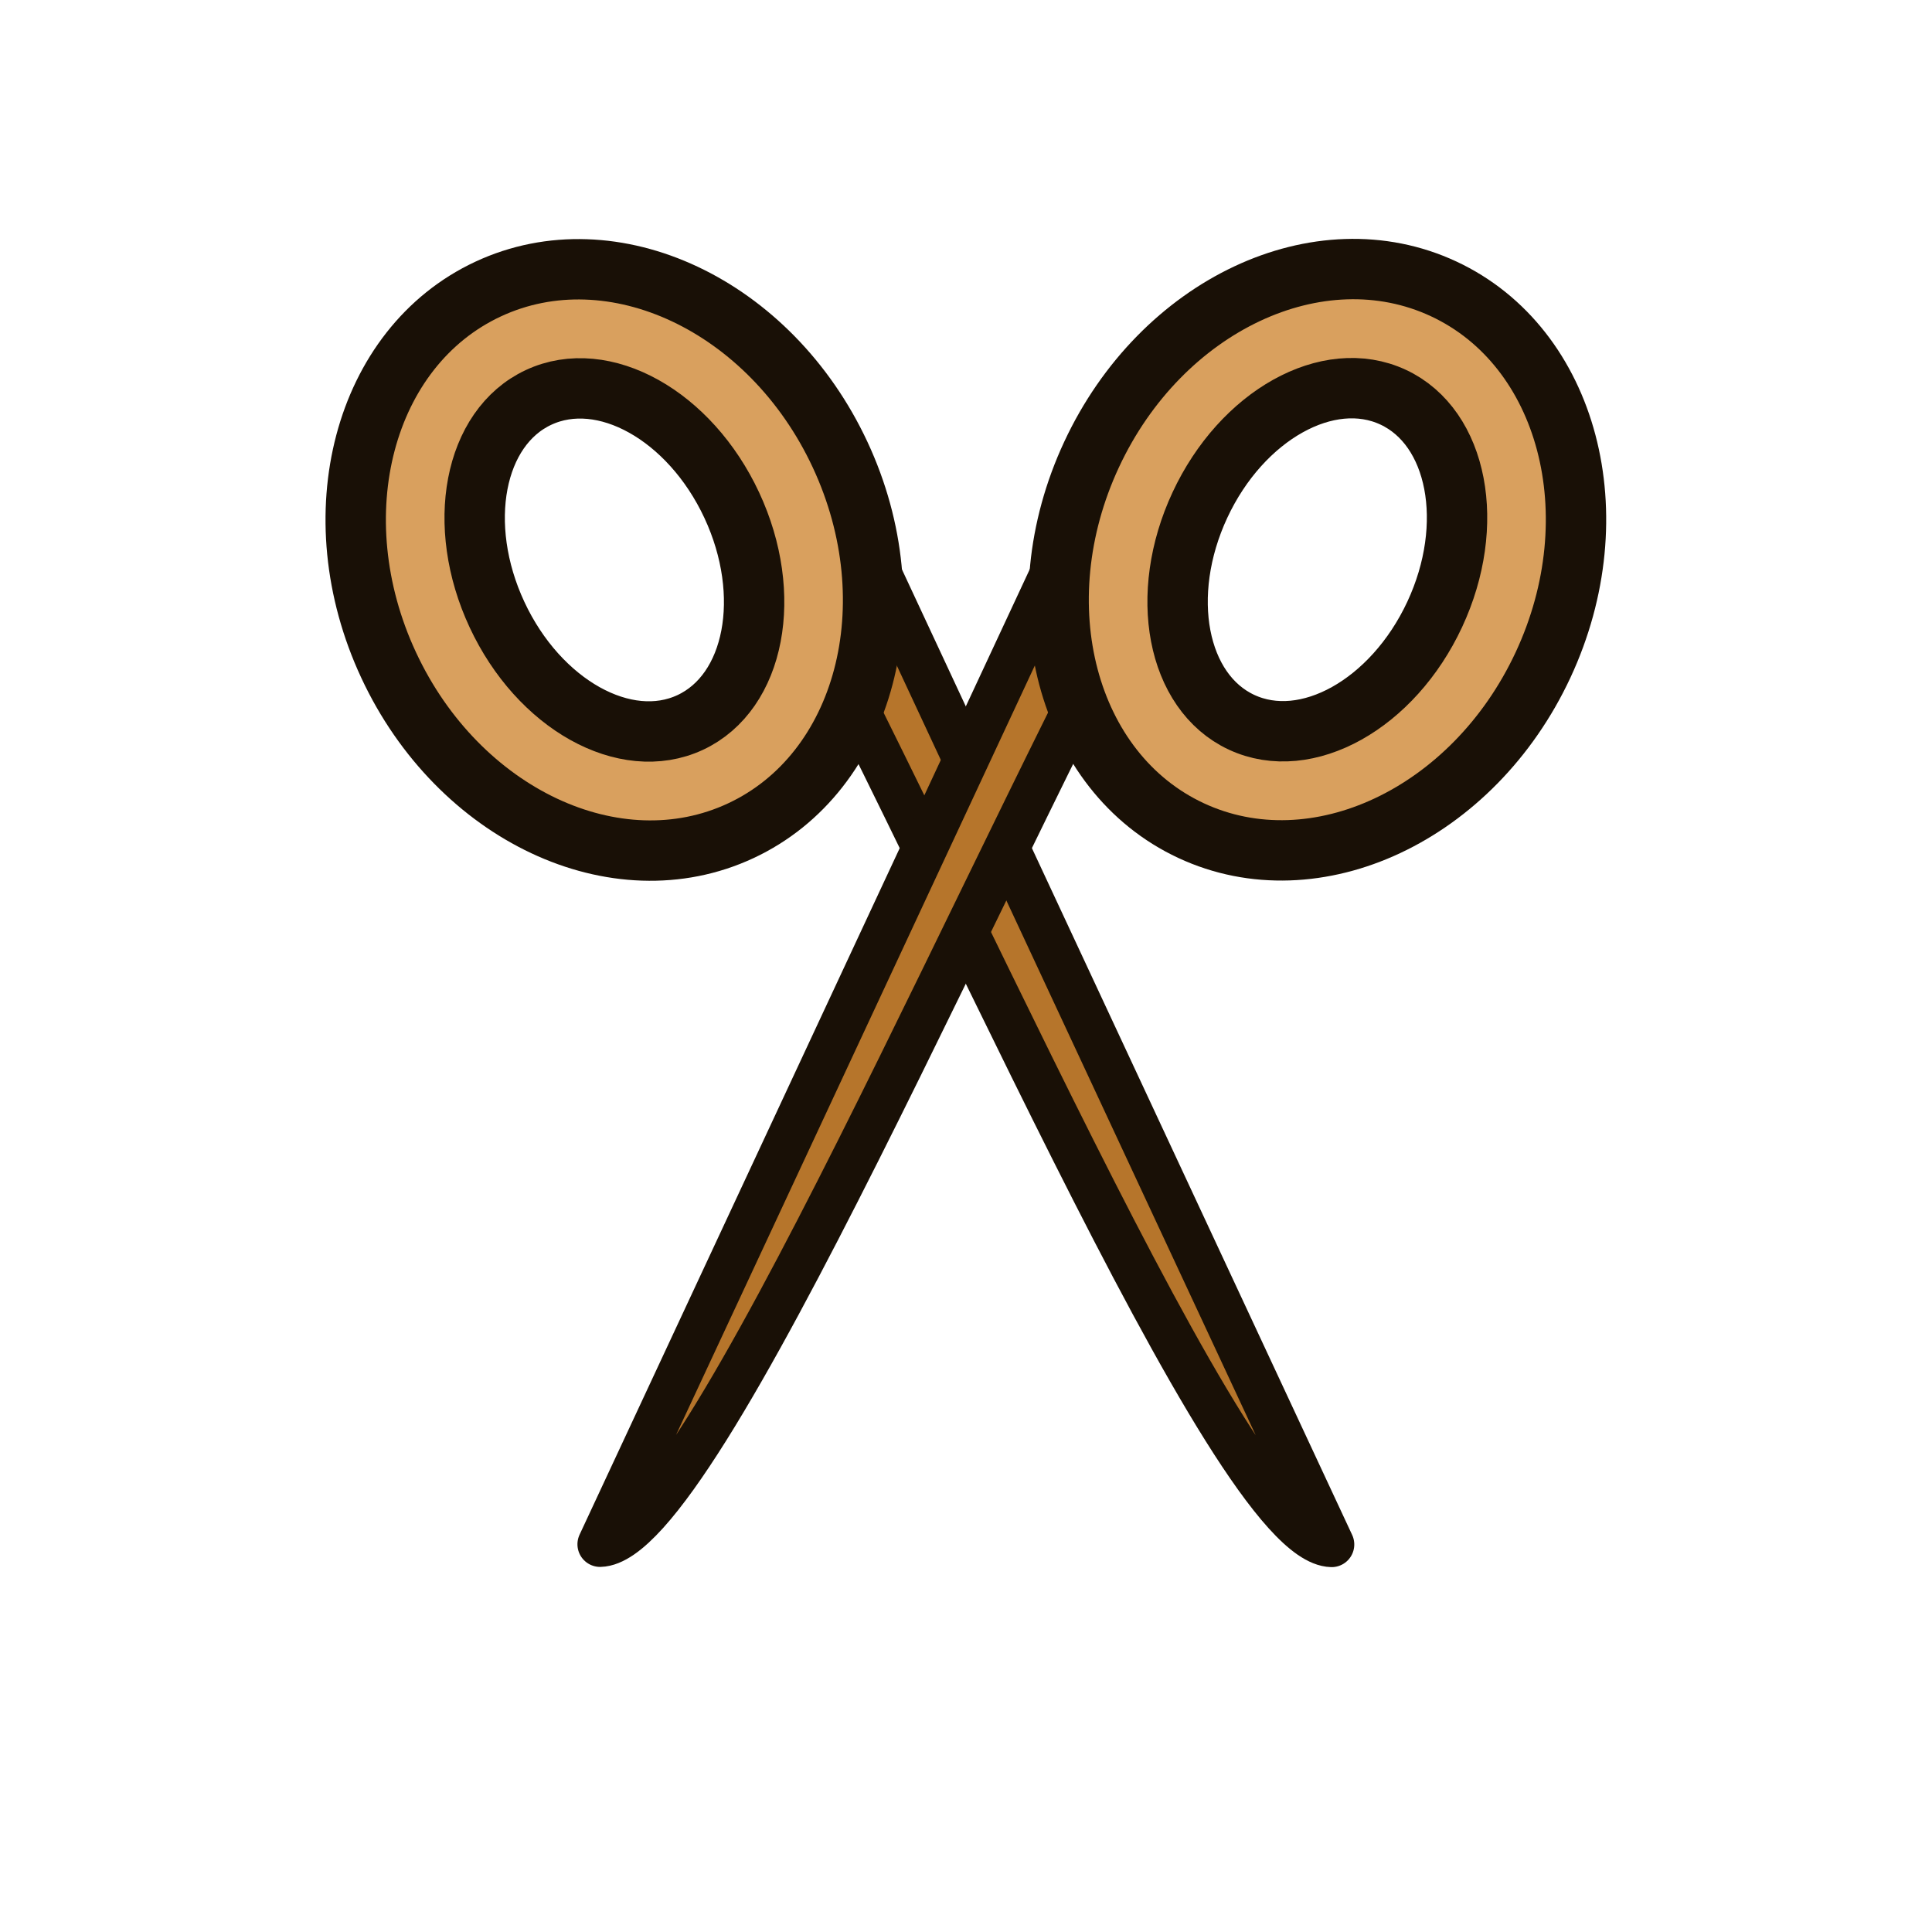
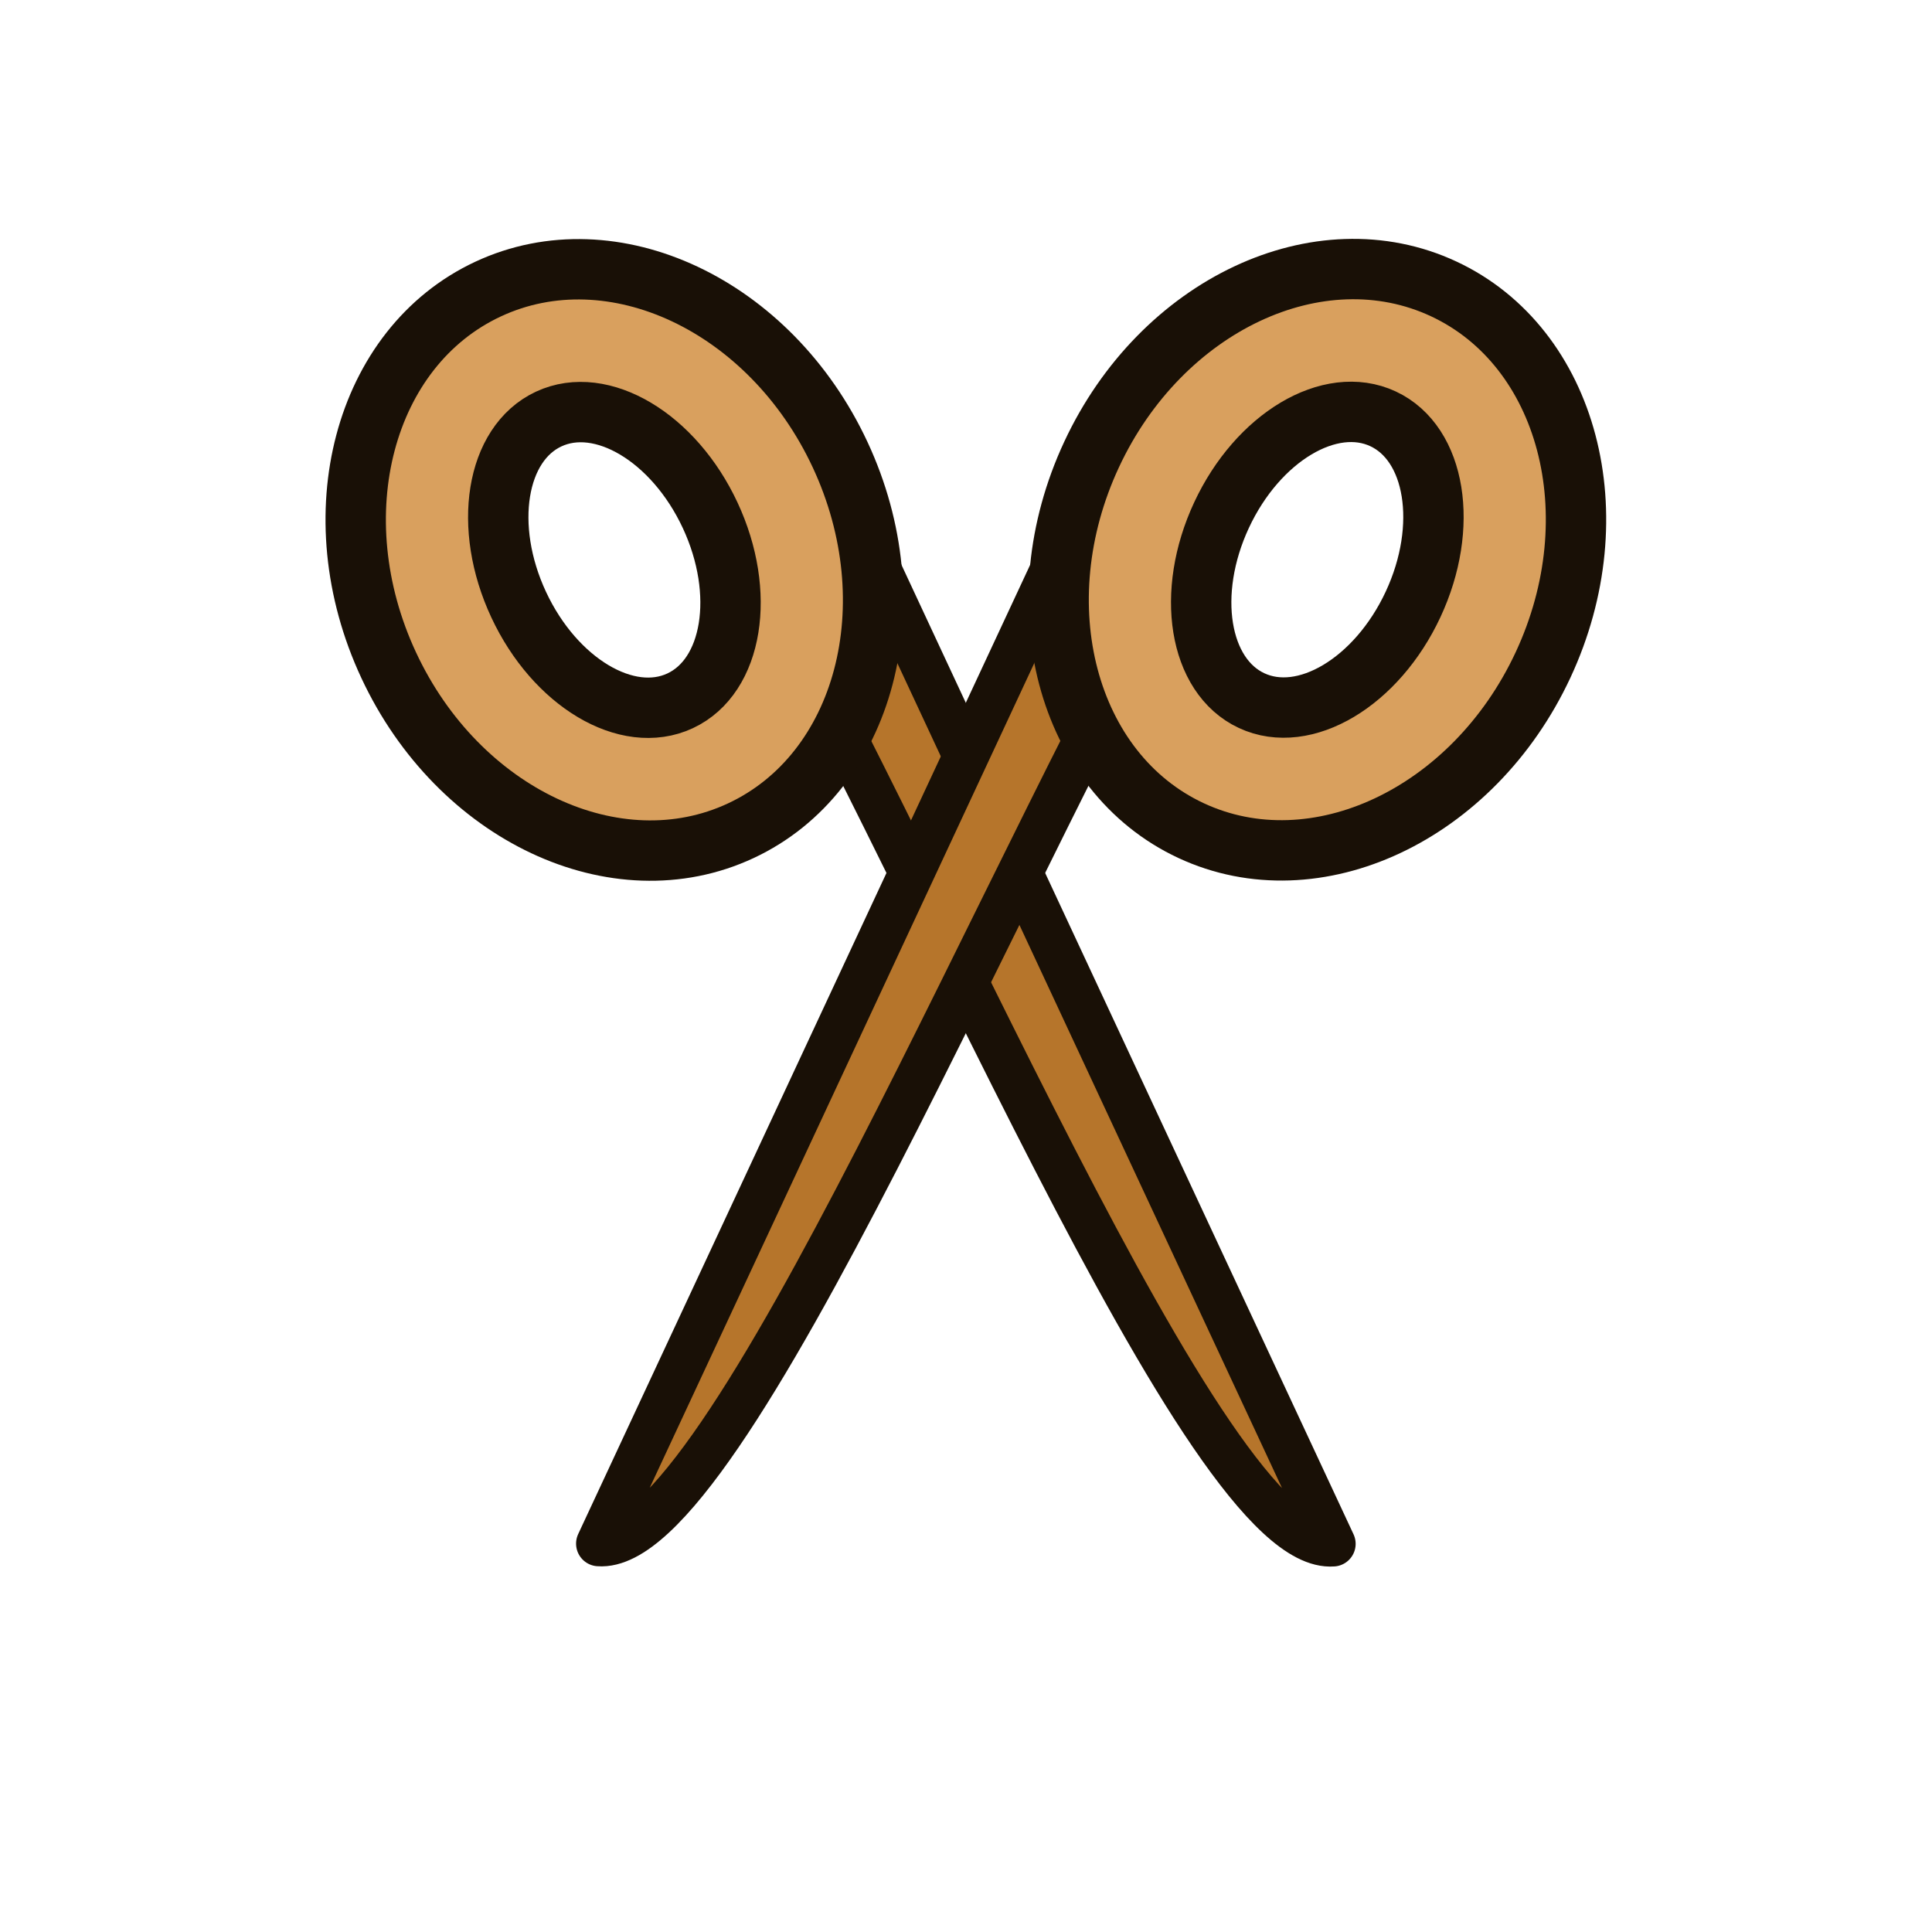
<svg xmlns="http://www.w3.org/2000/svg" width="64" height="64">
  <g class="layer">
    <g id="scissor-half-1" transform="rotate(-25 26.6285 32.0071) matrix(1 0 0 1 18.3785 7.25706)">
-       <path fill="#b6752b" stroke="#191006" stroke-width="1.5" d="m16,9.9l0,39.6c-3,-1.5 -2,-26.5 -2.9,-39.6l2.9,0z" id="blade-1" stroke-linejoin="round" />
-       <path fill="#d9a05e" stroke="#191006" stroke-width="2" d="m0,9.9a3.96,3.3 90 0 0 16.5,0a3.96,3.3 90 0 0 -16.5,0m3.96,0a4.57,3.3 90 0 1 8.58,0a4.57,3.3 90 0 1 -8.58,0z" id="handle-1" stroke-linejoin="round" />
+       <path fill="#b6752b" stroke="#191006" stroke-width="1.5" d="m 16.05 9.9 l 0 39.6 c -3.98 -1.5 -2.655 -26.5 -3.85 -39.6 l 3.85 0 z" id="blade-1" stroke-linejoin="round" />
+       <path fill="#d9a05e" stroke="#191006" stroke-width="2" d="m 0 9.9 a 3.96 3.3 90 0 0 16.5 0 a 3.96 3.3 90 0 0 -16.5 0 m 4.75 0 a 3.5 5.15 0 0 1 7 0 a 3.5 5.15 0 0 1 -7 0 z" id="handle-1" stroke-linejoin="round" />
    </g>
    <g id="scissor-half-2" transform="matrix(-0.906308 -0.422618 -0.422618 0.906308 55.2989 13.0555)">
-       <path fill="#b6752b" stroke="#191006" stroke-width="1.5" d="m16,9.9l0,39.6c-3,-1.5 -2,-26.5 -2.9,-39.6l2.9,0z" id="blade-2" stroke-linejoin="round" />
-       <path fill="#d9a05e" stroke="#191006" stroke-width="2" d="m0,9.9a3.96,3.3 90 0 0 16.5,0a3.96,3.3 90 0 0 -16.5,0m3.96,0a4.57,3.3 90 0 1 8.58,0a4.57,3.3 90 0 1 -8.58,0z" id="handle-2" stroke-linejoin="round" />
+       <path fill="#b6752b" stroke="#191006" stroke-width="1.5" d="m 16.05 9.9 l 0 39.6 c -3.98 -1.5 -2.655 -26.5 -3.85 -39.6 l 3.85 0 z" id="blade-2" stroke-linejoin="round" />
+       <path fill="#d9a05e" stroke="#191006" stroke-width="2" d="m 0 9.9 a 3.96 3.3 90 0 0 16.5 0 a 3.96 3.3 90 0 0 -16.5 0 m 4.75 0 a 3.5 5.15 0 0 1 7 0 a 3.5 5.15 0 0 1 -7 0 z" id="handle-2" stroke-linejoin="round" />
    </g>
  </g>
</svg>
